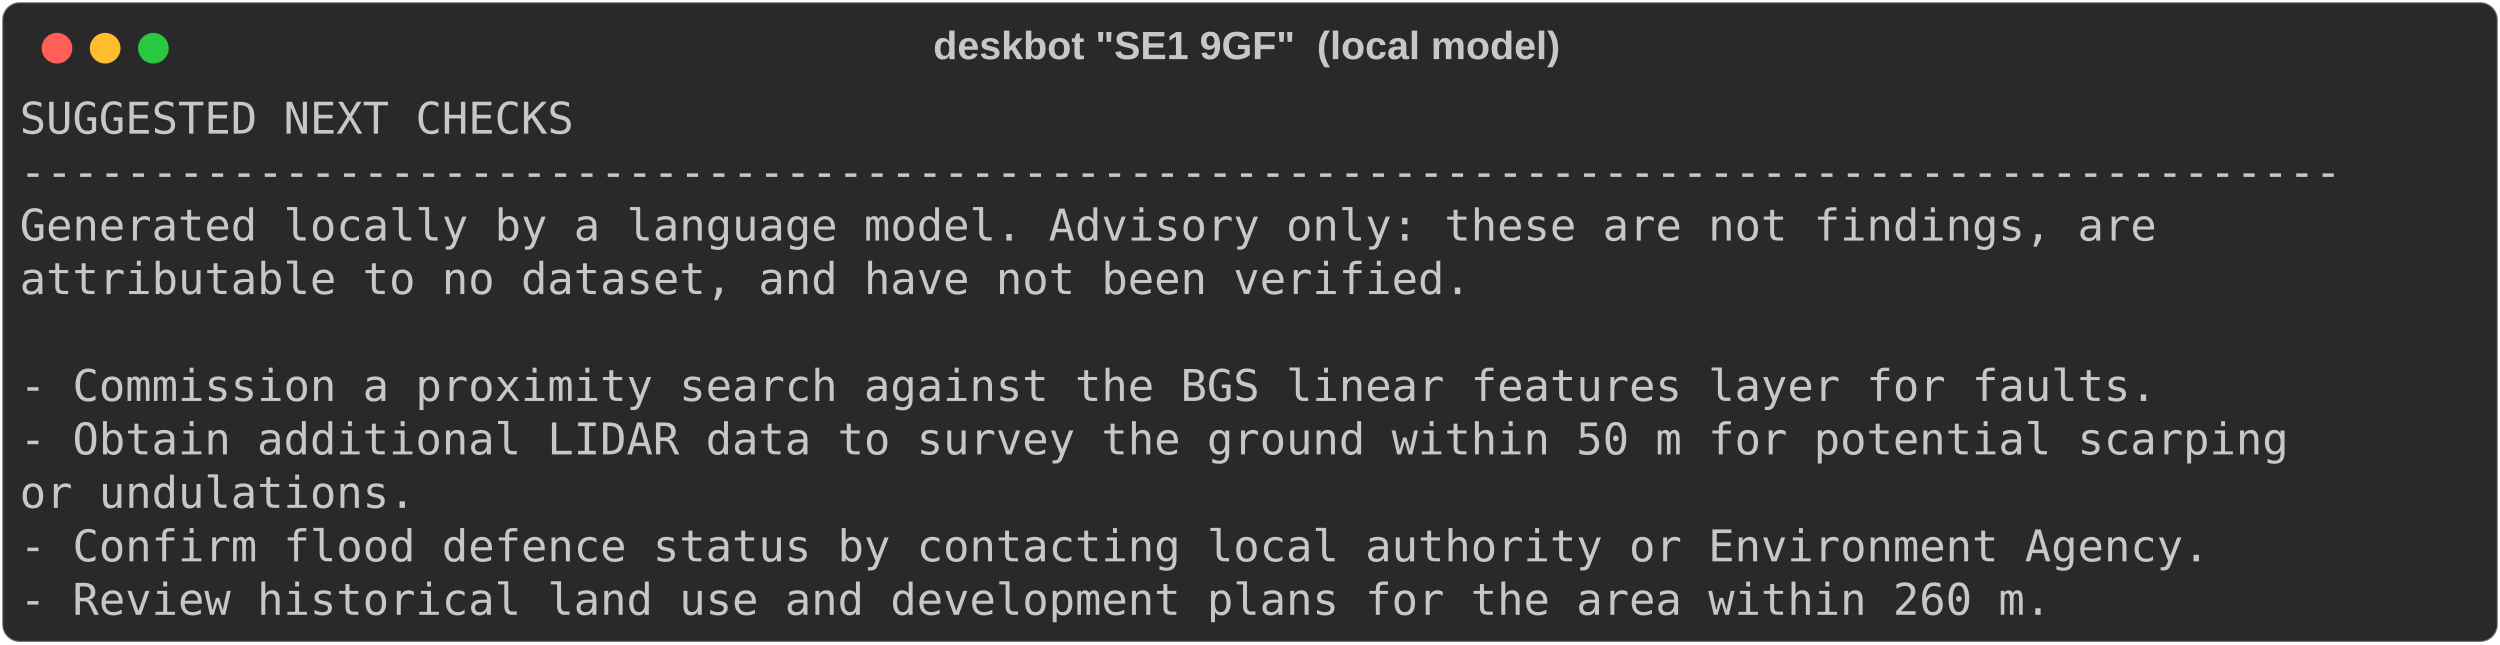
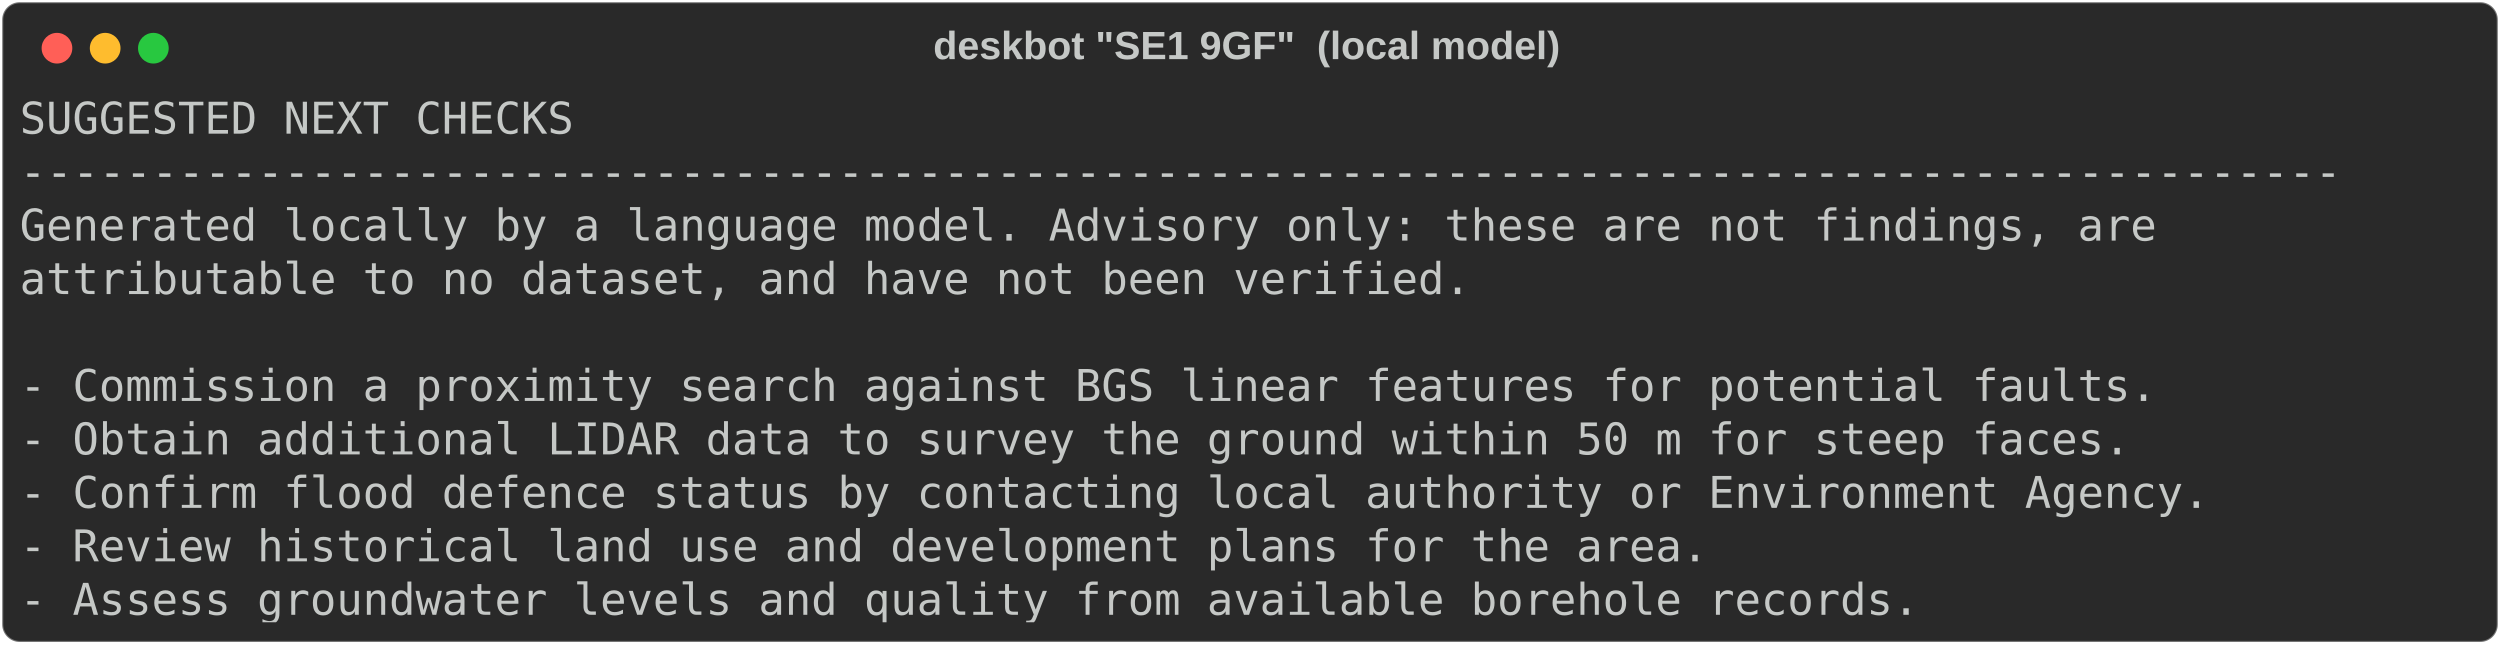
<svg xmlns="http://www.w3.org/2000/svg" class="rich-terminal" viewBox="0 0 1141 294.0">
  <style>

    @font-face {
        font-family: "Fira Code";
        src: local("FiraCode-Regular");
        font-style: normal;
        font-weight: 400;
    }
    @font-face {
        font-family: "Fira Code";
        src: local("FiraCode-Bold");
        font-style: bold;
        font-weight: 700;
    }

-     .terminal-3275560995-matrix {
+     .terminal-1776100991-matrix {
        font-family: Fira Code, monospace;
        font-size: 20px;
        line-height: 24.4px;
        font-variant-east-asian: full-width;
    }

-     .terminal-3275560995-title {
+     .terminal-1776100991-title {
        font-size: 18px;
        font-weight: bold;
        font-family: arial;
    }

-     .terminal-3275560995-r1 { fill: #c5c8c6 }
+     .terminal-1776100991-r1 { fill: #c5c8c6 }
    </style>
  <defs>
-     <clipPath id="terminal-3275560995-clip-terminal">
+     <clipPath id="terminal-1776100991-clip-terminal">
      <rect x="0" y="0" width="1121.4" height="243.0" />
    </clipPath>
-     <clipPath id="terminal-3275560995-line-0">
+     <clipPath id="terminal-1776100991-line-0">
      <rect x="0" y="1.5" width="1122.4" height="24.65" />
    </clipPath>
-     <clipPath id="terminal-3275560995-line-1">
+     <clipPath id="terminal-1776100991-line-1">
      <rect x="0" y="25.9" width="1122.4" height="24.65" />
    </clipPath>
-     <clipPath id="terminal-3275560995-line-2">
+     <clipPath id="terminal-1776100991-line-2">
      <rect x="0" y="50.3" width="1122.4" height="24.65" />
    </clipPath>
-     <clipPath id="terminal-3275560995-line-3">
+     <clipPath id="terminal-1776100991-line-3">
      <rect x="0" y="74.7" width="1122.4" height="24.65" />
    </clipPath>
-     <clipPath id="terminal-3275560995-line-4">
+     <clipPath id="terminal-1776100991-line-4">
      <rect x="0" y="99.1" width="1122.4" height="24.65" />
    </clipPath>
-     <clipPath id="terminal-3275560995-line-5">
+     <clipPath id="terminal-1776100991-line-5">
      <rect x="0" y="123.5" width="1122.4" height="24.65" />
    </clipPath>
-     <clipPath id="terminal-3275560995-line-6">
+     <clipPath id="terminal-1776100991-line-6">
      <rect x="0" y="147.9" width="1122.4" height="24.65" />
    </clipPath>
-     <clipPath id="terminal-3275560995-line-7">
+     <clipPath id="terminal-1776100991-line-7">
      <rect x="0" y="172.3" width="1122.4" height="24.65" />
    </clipPath>
-     <clipPath id="terminal-3275560995-line-8">
+     <clipPath id="terminal-1776100991-line-8">
      <rect x="0" y="196.7" width="1122.4" height="24.65" />
    </clipPath>
  </defs>
  <rect fill="#292929" stroke="rgba(255,255,255,0.35)" stroke-width="1" x="1" y="1" width="1139" height="292" rx="8" />
-   <text class="terminal-3275560995-title" fill="#c5c8c6" text-anchor="middle" x="569" y="27">deskbot "SE1 9GF"  (local model)</text>
+   <text class="terminal-1776100991-title" fill="#c5c8c6" text-anchor="middle" x="569" y="27">deskbot "SE1 9GF"  (local model)</text>
  <g transform="translate(26,22)">
    <circle cx="0" cy="0" r="7" fill="#ff5f57" />
    <circle cx="22" cy="0" r="7" fill="#febc2e" />
    <circle cx="44" cy="0" r="7" fill="#28c840" />
  </g>
-   <g transform="translate(9, 41)" clip-path="url(#terminal-3275560995-clip-terminal)">
-     <g class="terminal-3275560995-matrix">
-       <text class="terminal-3275560995-r1" x="0" y="20" textLength="256.2" clip-path="url(#terminal-3275560995-line-0)">SUGGESTED NEXT CHECKS</text>
-       <text class="terminal-3275560995-r1" x="1122.4" y="20" textLength="12.2" clip-path="url(#terminal-3275560995-line-0)">
+   <g transform="translate(9, 41)" clip-path="url(#terminal-1776100991-clip-terminal)">
+     <g class="terminal-1776100991-matrix">
+       <text class="terminal-1776100991-r1" x="0" y="20" textLength="256.2" clip-path="url(#terminal-1776100991-line-0)">SUGGESTED NEXT CHECKS</text>
+       <text class="terminal-1776100991-r1" x="1122.4" y="20" textLength="12.2" clip-path="url(#terminal-1776100991-line-0)">
</text>
-       <text class="terminal-3275560995-r1" x="0" y="44.4" textLength="1073.6" clip-path="url(#terminal-3275560995-line-1)">----------------------------------------------------------------------------------------</text>
-       <text class="terminal-3275560995-r1" x="1122.4" y="44.4" textLength="12.2" clip-path="url(#terminal-3275560995-line-1)">
+       <text class="terminal-1776100991-r1" x="0" y="44.4" textLength="1073.6" clip-path="url(#terminal-1776100991-line-1)">----------------------------------------------------------------------------------------</text>
+       <text class="terminal-1776100991-r1" x="1122.4" y="44.4" textLength="12.2" clip-path="url(#terminal-1776100991-line-1)">
</text>
-       <text class="terminal-3275560995-r1" x="0" y="68.8" textLength="1012.6" clip-path="url(#terminal-3275560995-line-2)">  Generated locally by a language model. Advisory only: these are not findings, are</text>
-       <text class="terminal-3275560995-r1" x="1122.4" y="68.8" textLength="12.2" clip-path="url(#terminal-3275560995-line-2)">
+       <text class="terminal-1776100991-r1" x="0" y="68.8" textLength="1012.6" clip-path="url(#terminal-1776100991-line-2)">  Generated locally by a language model. Advisory only: these are not findings, are</text>
+       <text class="terminal-1776100991-r1" x="1122.4" y="68.8" textLength="12.2" clip-path="url(#terminal-1776100991-line-2)">
</text>
-       <text class="terminal-3275560995-r1" x="0" y="93.2" textLength="695.4" clip-path="url(#terminal-3275560995-line-3)">  attributable to no dataset, and have not been verified.</text>
-       <text class="terminal-3275560995-r1" x="1122.4" y="93.2" textLength="12.2" clip-path="url(#terminal-3275560995-line-3)">
+       <text class="terminal-1776100991-r1" x="0" y="93.2" textLength="695.4" clip-path="url(#terminal-1776100991-line-3)">  attributable to no dataset, and have not been verified.</text>
+       <text class="terminal-1776100991-r1" x="1122.4" y="93.2" textLength="12.2" clip-path="url(#terminal-1776100991-line-3)">
</text>
-       <text class="terminal-3275560995-r1" x="1122.4" y="117.6" textLength="12.2" clip-path="url(#terminal-3275560995-line-4)">
+       <text class="terminal-1776100991-r1" x="1122.4" y="117.6" textLength="12.2" clip-path="url(#terminal-1776100991-line-4)">
</text>
-       <text class="terminal-3275560995-r1" x="0" y="142" textLength="1012.6" clip-path="url(#terminal-3275560995-line-5)">  - Commission a proximity search against the BGS linear features layer for faults.</text>
-       <text class="terminal-3275560995-r1" x="1122.4" y="142" textLength="12.2" clip-path="url(#terminal-3275560995-line-5)">
+       <text class="terminal-1776100991-r1" x="0" y="142" textLength="1012.6" clip-path="url(#terminal-1776100991-line-5)">  - Commission a proximity search against BGS linear features for potential faults.</text>
+       <text class="terminal-1776100991-r1" x="1122.4" y="142" textLength="12.2" clip-path="url(#terminal-1776100991-line-5)">
</text>
-       <text class="terminal-3275560995-r1" x="0" y="166.4" textLength="1073.6" clip-path="url(#terminal-3275560995-line-6)">  - Obtain additional LIDAR data to survey the ground within 50 m for potential scarping</text>
-       <text class="terminal-3275560995-r1" x="1122.4" y="166.4" textLength="12.2" clip-path="url(#terminal-3275560995-line-6)">
+       <text class="terminal-1776100991-r1" x="0" y="166.4" textLength="1000.4" clip-path="url(#terminal-1776100991-line-6)">  - Obtain additional LIDAR data to survey the ground within 50 m for steep faces.</text>
+       <text class="terminal-1776100991-r1" x="1122.4" y="166.4" textLength="12.2" clip-path="url(#terminal-1776100991-line-6)">
</text>
-       <text class="terminal-3275560995-r1" x="0" y="190.8" textLength="231.8" clip-path="url(#terminal-3275560995-line-7)">    or undulations.</text>
-       <text class="terminal-3275560995-r1" x="1122.4" y="190.8" textLength="12.2" clip-path="url(#terminal-3275560995-line-7)">
+       <text class="terminal-1776100991-r1" x="0" y="190.8" textLength="1037" clip-path="url(#terminal-1776100991-line-7)">  - Confirm flood defence status by contacting local authority or Environment Agency.</text>
+       <text class="terminal-1776100991-r1" x="1122.4" y="190.8" textLength="12.2" clip-path="url(#terminal-1776100991-line-7)">
</text>
-       <text class="terminal-3275560995-r1" x="0" y="215.2" textLength="1037" clip-path="url(#terminal-3275560995-line-8)">  - Confirm flood defence status by contacting local authority or Environment Agency.</text>
-       <text class="terminal-3275560995-r1" x="1122.4" y="215.2" textLength="12.2" clip-path="url(#terminal-3275560995-line-8)">
+       <text class="terminal-1776100991-r1" x="0" y="215.2" textLength="805.2" clip-path="url(#terminal-1776100991-line-8)">  - Review historical land use and development plans for the area.</text>
+       <text class="terminal-1776100991-r1" x="1122.4" y="215.2" textLength="12.2" clip-path="url(#terminal-1776100991-line-8)">
</text>
-       <text class="terminal-3275560995-r1" x="0" y="239.6" textLength="963.8" clip-path="url(#terminal-3275560995-line-9)">  - Review historical land use and development plans for the area within 260 m.</text>
-       <text class="terminal-3275560995-r1" x="1122.4" y="239.6" textLength="12.2" clip-path="url(#terminal-3275560995-line-9)">
+       <text class="terminal-1776100991-r1" x="0" y="239.6" textLength="902.8" clip-path="url(#terminal-1776100991-line-9)">  - Assess groundwater levels and quality from available borehole records.</text>
+       <text class="terminal-1776100991-r1" x="1122.4" y="239.6" textLength="12.2" clip-path="url(#terminal-1776100991-line-9)">
</text>
    </g>
  </g>
</svg>
